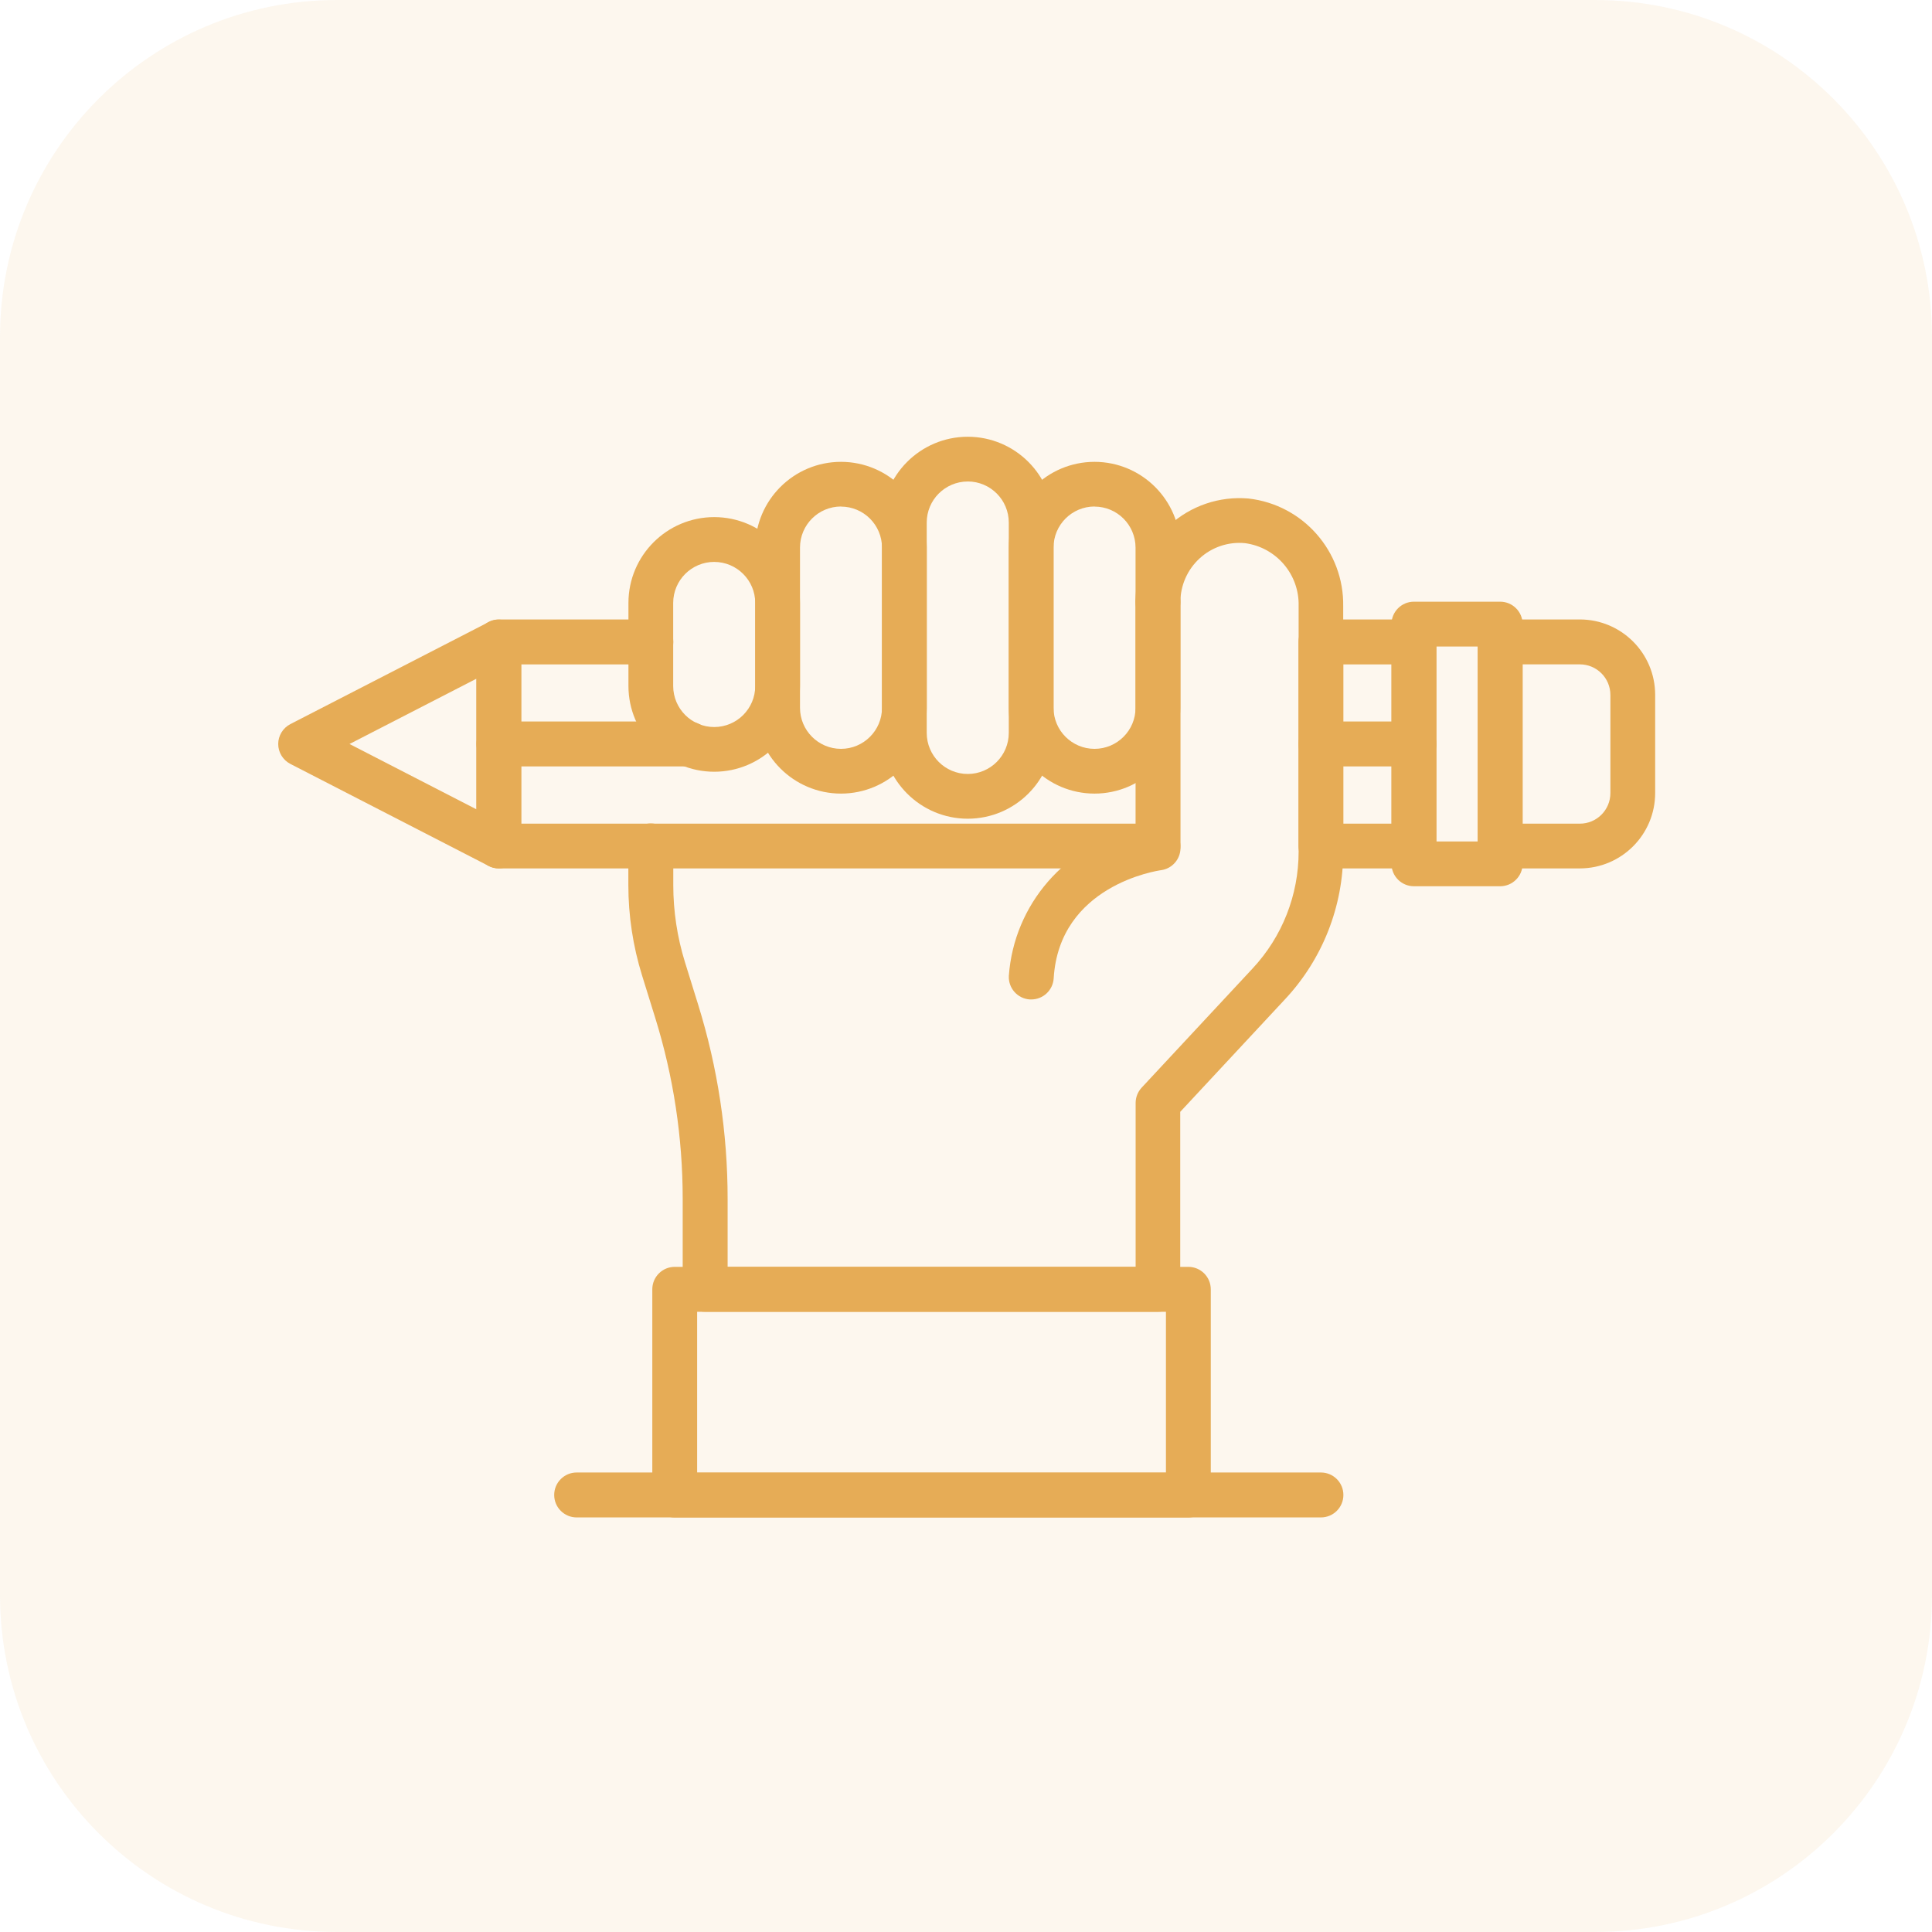
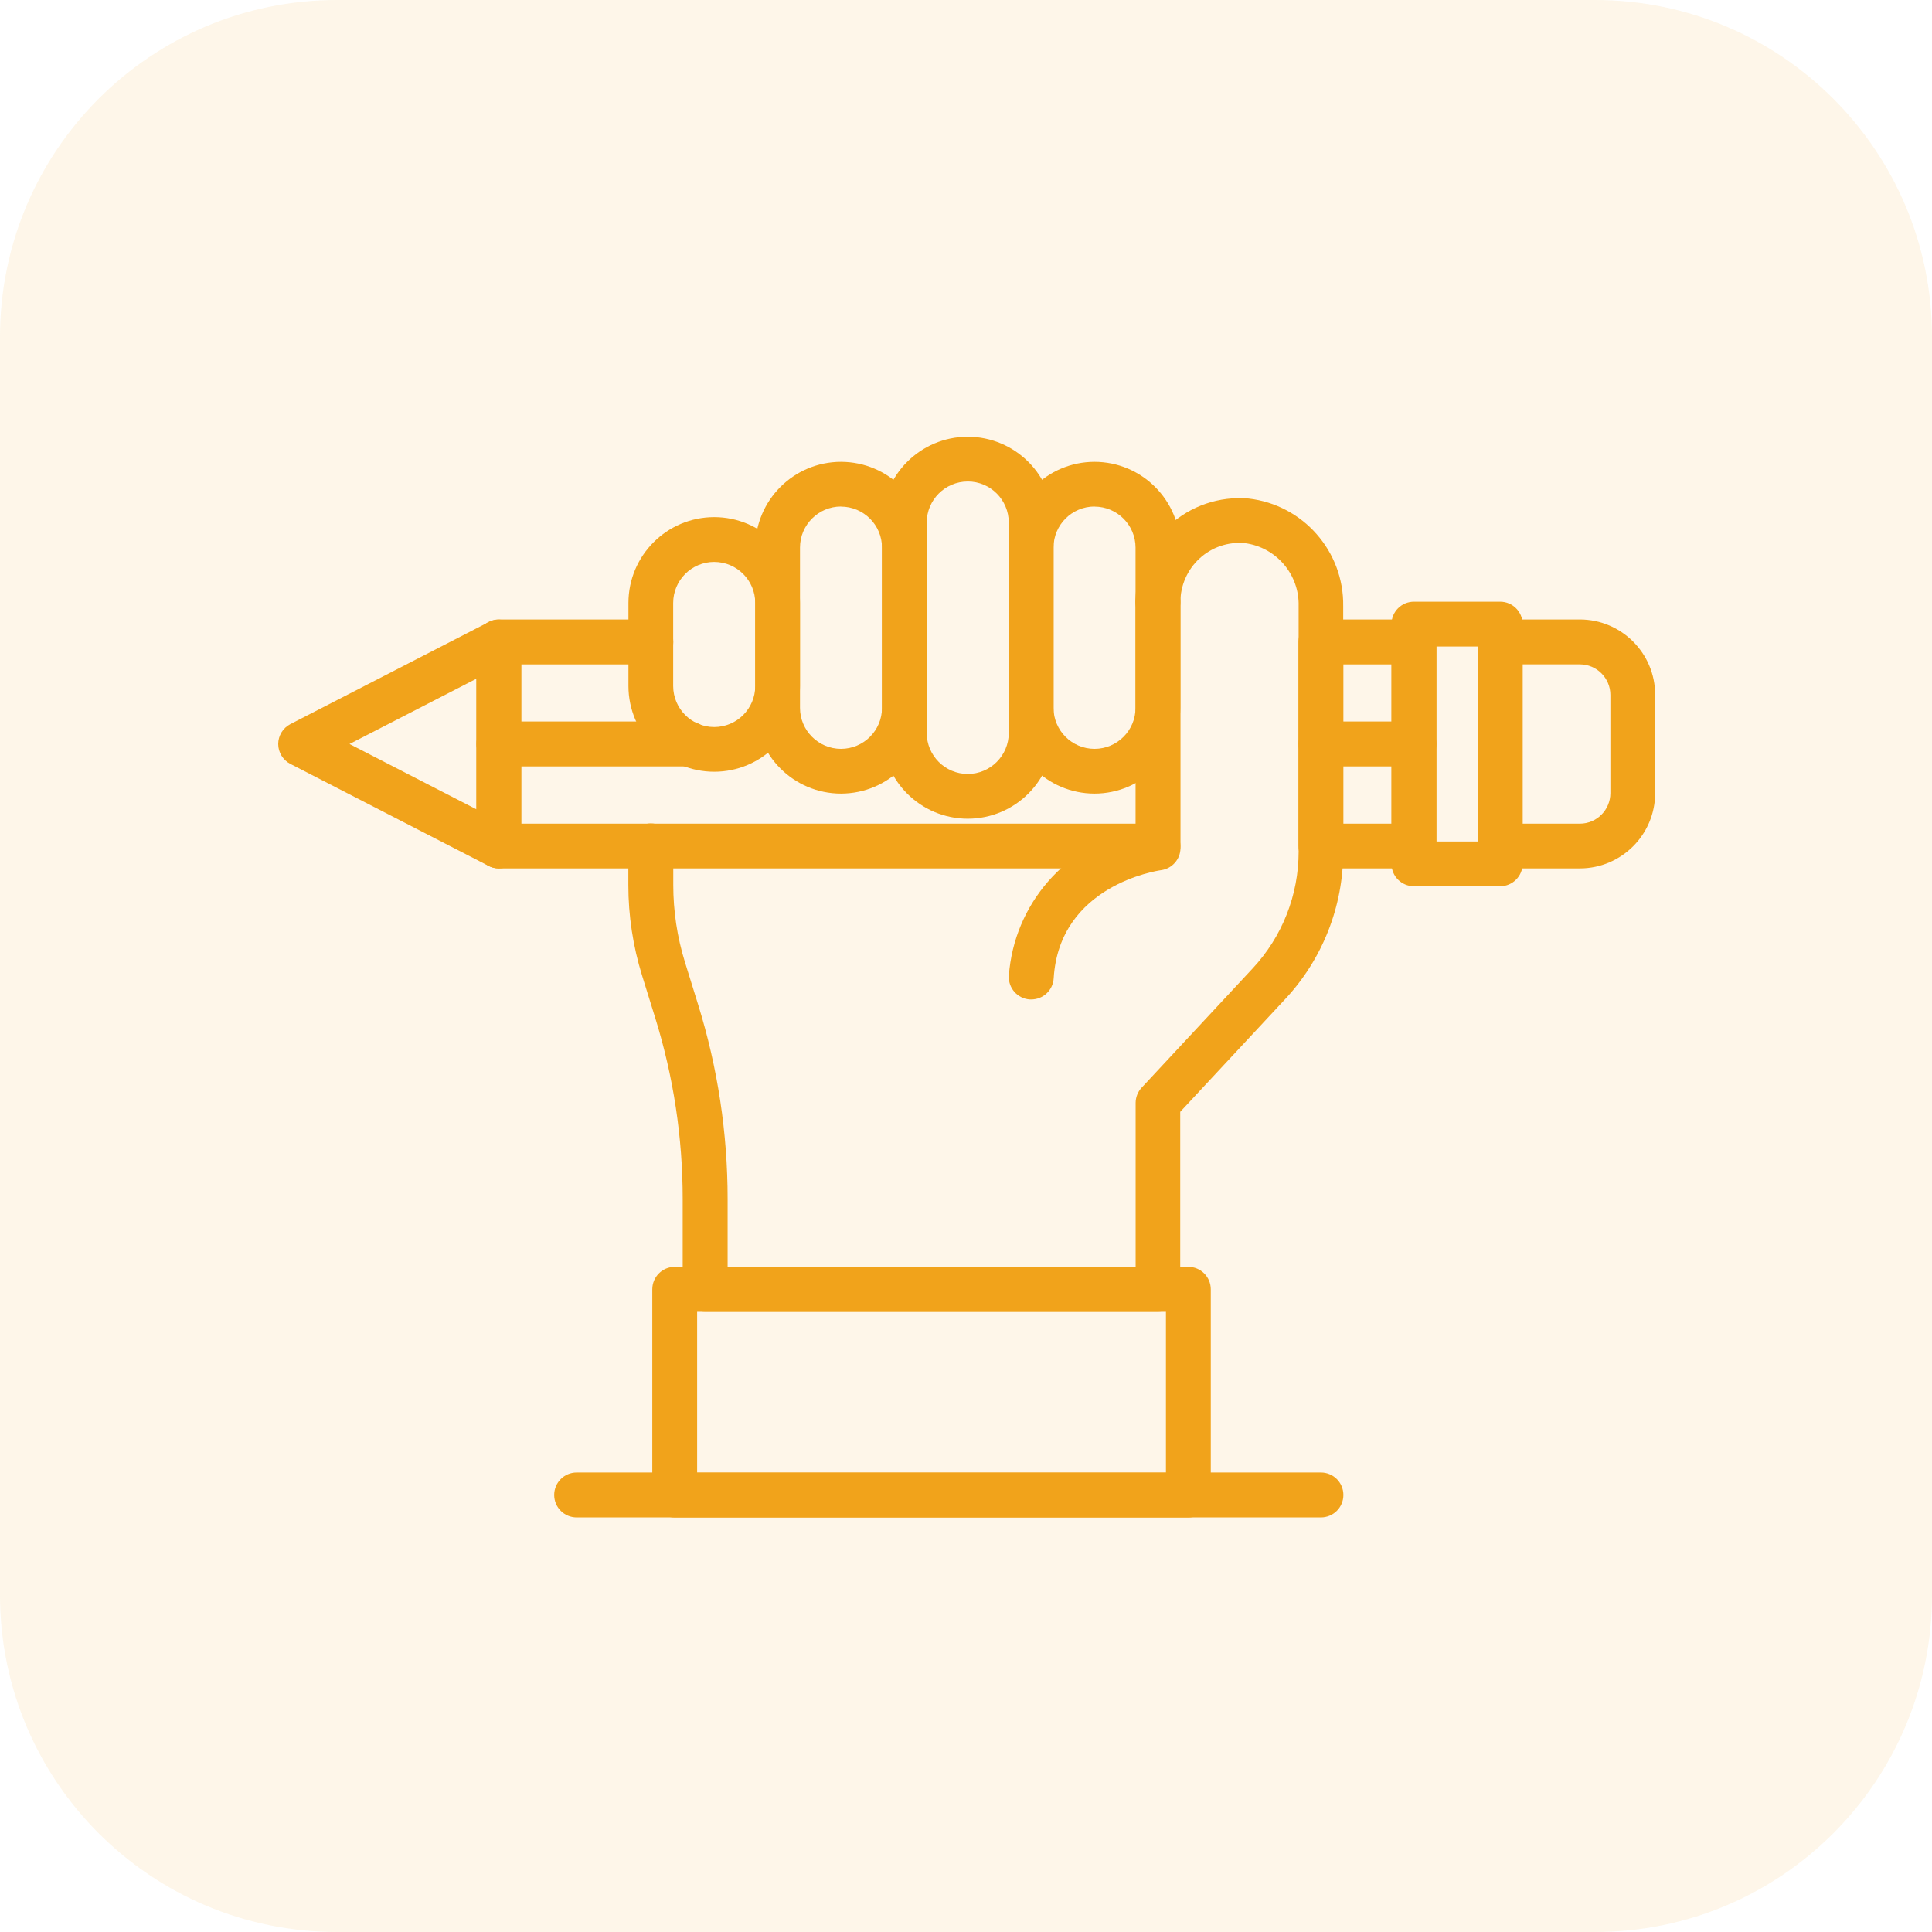
<svg xmlns="http://www.w3.org/2000/svg" width="86" height="86" viewBox="0 0 86 86">
  <g id="Group_292" data-name="Group 292" transform="translate(-34 -3)">
-     <rect id="Rectangle_154" data-name="Rectangle 154" width="86" height="86" rx="15" transform="translate(34 3)" fill="#e6ac56" opacity="0.1" />
+     <rect id="Rectangle_154" data-name="Rectangle 154" width="86" height="86" rx="15" transform="translate(34 3)" fill="#f1a31b" opacity="0.1" />
    <g id="Group_138" data-name="Group 138" transform="translate(1689.373 -934.768)">
-       <path id="Path_197" data-name="Path 197" d="M-1521.66,987.139h-3.838a1,1,0,0,1-1-1V975.472a1,1,0,0,1,1-1h3.838a1,1,0,0,1,1,1v10.671A1,1,0,0,1-1521.66,987.139Zm-2.842-1.992h1.846v-8.679h-1.846Z" transform="translate(-66.936 -9.921)" fill="#e6ac56" />
-       <path id="Path_198" data-name="Path 198" d="M-1512.928,987.418h-3.548a1,1,0,0,1-1-1v-9.082a1,1,0,0,1,1-1h3.548a3.356,3.356,0,0,1,3.352,3.352v4.371A3.356,3.356,0,0,1-1512.928,987.418Zm-2.552-1.992h2.552a1.361,1.361,0,0,0,1.359-1.36v-4.371a1.361,1.361,0,0,0-1.359-1.36h-2.552Z" transform="translate(-72.12 -10.994)" fill="#e6ac56" />
-       <path id="Path_199" data-name="Path 199" d="M-1531.089,989.01h-4.14a1,1,0,0,1-1-1,1,1,0,0,1,1-1h4.14a1,1,0,0,1,1,1A1,1,0,0,1-1531.089,989.01Z" transform="translate(-61.344 -17.127)" fill="#e6ac56" />
-       <path id="Path_200" data-name="Path 200" d="M-1531.089,987.418h-4.14a1,1,0,0,1-1-1v-9.082a1,1,0,0,1,1-1h4.14a1,1,0,0,1,1,1v9.082A1,1,0,0,1-1531.089,987.418Zm-3.144-1.992h2.148v-7.09h-2.148Z" transform="translate(-61.344 -10.994)" fill="#e6ac56" />
-       <path id="Path_201" data-name="Path 201" d="M-1582.774,999.85h-20.154a1,1,0,0,1-1-1v-4.023a27.14,27.14,0,0,0-1.221-8.054l-.587-1.891a13.576,13.576,0,0,1-.611-4.029v-1.74a1,1,0,0,1,1-1,1,1,0,0,1,1,1v1.74a11.589,11.589,0,0,0,.521,3.438l.587,1.891a29.127,29.127,0,0,1,1.311,8.644v3.027h18.162v-7.3a1,1,0,0,1,.267-.678l4.941-5.308a7.612,7.612,0,0,0,2.047-5.2V968.446a2.753,2.753,0,0,0-2.393-2.81,2.613,2.613,0,0,0-2.016.681,2.64,2.64,0,0,0-.854,1.941,1,1,0,0,1-1,1,1,1,0,0,1-1-1,4.636,4.636,0,0,1,1.5-3.408,4.634,4.634,0,0,1,3.535-1.2,4.754,4.754,0,0,1,4.213,4.794v10.926a9.6,9.6,0,0,1-2.581,6.56l-4.674,5.021v7.9A1,1,0,0,1-1582.774,999.85Z" transform="translate(-21.056 -3.691)" fill="#e6ac56" />
-       <path id="Path_202" data-name="Path 202" d="M-1579.982,1055.234h-22.86a1,1,0,0,1-1-1v-9.157a1,1,0,0,1,1-1h22.86a1,1,0,0,1,1,1v9.157A1,1,0,0,1-1579.982,1055.234Zm-21.864-1.992h20.868v-7.165h-20.868Z" transform="translate(-22.495 -49.917)" fill="#e6ac56" />
-       <path id="Path_203" data-name="Path 203" d="M-1633.167,987.418a.99.99,0,0,1-.456-.111l-8.826-4.541a1,1,0,0,1-.54-.886,1,1,0,0,1,.54-.885l8.826-4.541a.994.994,0,0,1,.974.035,1,1,0,0,1,.477.85v9.082a1,1,0,0,1-.477.85A1,1,0,0,1-1633.167,987.418Zm-6.648-5.538,5.652,2.909v-5.817Z" transform="translate(0 -10.994)" fill="#e6ac56" />
-       <path id="Path_204" data-name="Path 204" d="M-1612.794,989.01h-8.452a1,1,0,0,1-1-1,1,1,0,0,1,1-1h8.452a1,1,0,0,1,1,1A1,1,0,0,1-1612.794,989.01Z" transform="translate(-11.92 -17.127)" fill="#e6ac56" />
-       <path id="Path_205" data-name="Path 205" d="M-1591.91,987.418h-29.337a1,1,0,0,1-1-1v-9.082a1,1,0,0,1,1-1h6.764a1,1,0,0,1,1,1,1,1,0,0,1-1,1h-5.768v7.09h28.341a1,1,0,0,1,1,1A1,1,0,0,1-1591.91,987.418Z" transform="translate(-11.92 -10.994)" fill="#e6ac56" />
-       <path id="Path_206" data-name="Path 206" d="M-1579.978,1067.6h-33.13a1,1,0,0,1-1-1,1,1,0,0,1,1-1h33.13a1,1,0,0,1,1,1A1,1,0,0,1-1579.978,1067.6Z" transform="translate(-16.596 -62.286)" fill="#e6ac56" />
-       <path id="Path_207" data-name="Path 207" d="M-1562.728,974.6a3.822,3.822,0,0,1-3.818-3.818V963.65a3.822,3.822,0,0,1,3.818-3.818,3.822,3.822,0,0,1,3.817,3.818v7.136A3.822,3.822,0,0,1-1562.728,974.6Zm0-12.78a1.828,1.828,0,0,0-1.826,1.826v7.136a1.828,1.828,0,0,0,1.826,1.826,1.828,1.828,0,0,0,1.825-1.826V963.65A1.828,1.828,0,0,0-1562.728,961.824Z" transform="translate(-43.923 -1.506)" fill="#e6ac56" />
-       <path id="Path_208" data-name="Path 208" d="M-1575.994,974.212a3.822,3.822,0,0,1-3.818-3.818v-9.367a3.822,3.822,0,0,1,3.818-3.818,3.822,3.822,0,0,1,3.818,3.818v9.367A3.822,3.822,0,0,1-1575.994,974.212Zm0-15.011a1.828,1.828,0,0,0-1.826,1.826v9.367a1.828,1.828,0,0,0,1.826,1.826,1.828,1.828,0,0,0,1.826-1.826v-9.367A1.828,1.828,0,0,0-1575.994,959.2Z" transform="translate(-36.301 0)" fill="#e6ac56" />
-       <path id="Path_209" data-name="Path 209" d="M-1589.259,974.6a3.822,3.822,0,0,1-3.818-3.818V963.65a3.822,3.822,0,0,1,3.818-3.818,3.822,3.822,0,0,1,3.817,3.818v7.136A3.822,3.822,0,0,1-1589.259,974.6Zm0-12.78a1.828,1.828,0,0,0-1.825,1.826v7.136a1.828,1.828,0,0,0,1.825,1.826,1.828,1.828,0,0,0,1.825-1.826V963.65A1.828,1.828,0,0,0-1589.259,961.824Z" transform="translate(-28.678 -1.506)" fill="#e6ac56" />
-       <path id="Path_210" data-name="Path 210" d="M-1602.525,976.954a3.822,3.822,0,0,1-3.818-3.817v-3.7a3.822,3.822,0,0,1,3.818-3.818,3.822,3.822,0,0,1,3.818,3.818v3.7A3.822,3.822,0,0,1-1602.525,976.954Zm0-9.341a1.828,1.828,0,0,0-1.826,1.826v3.7a1.828,1.828,0,0,0,1.826,1.825,1.828,1.828,0,0,0,1.826-1.825v-3.7A1.828,1.828,0,0,0-1602.525,967.614Z" transform="translate(-21.056 -4.833)" fill="#e6ac56" />
-       <path id="Path_211" data-name="Path 211" d="M-1565.549,990.848l-.06,0a1,1,0,0,1-.934-1.053,7.183,7.183,0,0,1,5.641-6.5V973.157a1,1,0,0,1,1-1,1,1,0,0,1,1,1v10.95a1,1,0,0,1-.866.987c-.182.025-4.531.677-4.779,4.816A1,1,0,0,1-1565.549,990.848Z" transform="translate(-43.923 -8.591)" fill="#e6ac56" />
+       <path id="Path_197" data-name="Path 197" d="M-1521.66,987.139h-3.838a1,1,0,0,1-1-1V975.472a1,1,0,0,1,1-1h3.838a1,1,0,0,1,1,1v10.671A1,1,0,0,1-1521.66,987.139Zm-2.842-1.992h1.846v-8.679h-1.846Z" transform="translate(-66.936 -9.921)" fill="#f1a31b" />
+       <path id="Path_198" data-name="Path 198" d="M-1512.928,987.418h-3.548a1,1,0,0,1-1-1v-9.082a1,1,0,0,1,1-1h3.548a3.356,3.356,0,0,1,3.352,3.352v4.371A3.356,3.356,0,0,1-1512.928,987.418Zm-2.552-1.992h2.552a1.361,1.361,0,0,0,1.359-1.36v-4.371a1.361,1.361,0,0,0-1.359-1.36h-2.552Z" transform="translate(-72.12 -10.994)" fill="#f1a31b" />
+       <path id="Path_199" data-name="Path 199" d="M-1531.089,989.01h-4.14a1,1,0,0,1-1-1,1,1,0,0,1,1-1h4.14a1,1,0,0,1,1,1A1,1,0,0,1-1531.089,989.01Z" transform="translate(-61.344 -17.127)" fill="#f1a31b" />
+       <path id="Path_200" data-name="Path 200" d="M-1531.089,987.418h-4.14a1,1,0,0,1-1-1v-9.082a1,1,0,0,1,1-1h4.14a1,1,0,0,1,1,1v9.082A1,1,0,0,1-1531.089,987.418Zm-3.144-1.992h2.148v-7.09h-2.148Z" transform="translate(-61.344 -10.994)" fill="#f1a31b" />
+       <path id="Path_201" data-name="Path 201" d="M-1582.774,999.85h-20.154a1,1,0,0,1-1-1v-4.023a27.14,27.14,0,0,0-1.221-8.054l-.587-1.891a13.576,13.576,0,0,1-.611-4.029v-1.74a1,1,0,0,1,1-1,1,1,0,0,1,1,1v1.74a11.589,11.589,0,0,0,.521,3.438l.587,1.891a29.127,29.127,0,0,1,1.311,8.644v3.027h18.162v-7.3a1,1,0,0,1,.267-.678l4.941-5.308a7.612,7.612,0,0,0,2.047-5.2V968.446a2.753,2.753,0,0,0-2.393-2.81,2.613,2.613,0,0,0-2.016.681,2.64,2.64,0,0,0-.854,1.941,1,1,0,0,1-1,1,1,1,0,0,1-1-1,4.636,4.636,0,0,1,1.5-3.408,4.634,4.634,0,0,1,3.535-1.2,4.754,4.754,0,0,1,4.213,4.794v10.926a9.6,9.6,0,0,1-2.581,6.56l-4.674,5.021v7.9A1,1,0,0,1-1582.774,999.85Z" transform="translate(-21.056 -3.691)" fill="#f1a31b" />
+       <path id="Path_202" data-name="Path 202" d="M-1579.982,1055.234h-22.86a1,1,0,0,1-1-1v-9.157a1,1,0,0,1,1-1h22.86a1,1,0,0,1,1,1v9.157A1,1,0,0,1-1579.982,1055.234Zm-21.864-1.992h20.868v-7.165h-20.868Z" transform="translate(-22.495 -49.917)" fill="#f1a31b" />
+       <path id="Path_203" data-name="Path 203" d="M-1633.167,987.418a.99.99,0,0,1-.456-.111l-8.826-4.541a1,1,0,0,1-.54-.886,1,1,0,0,1,.54-.885l8.826-4.541a.994.994,0,0,1,.974.035,1,1,0,0,1,.477.85v9.082a1,1,0,0,1-.477.85A1,1,0,0,1-1633.167,987.418Zm-6.648-5.538,5.652,2.909v-5.817Z" transform="translate(0 -10.994)" fill="#f1a31b" />
+       <path id="Path_204" data-name="Path 204" d="M-1612.794,989.01h-8.452a1,1,0,0,1-1-1,1,1,0,0,1,1-1h8.452a1,1,0,0,1,1,1A1,1,0,0,1-1612.794,989.01Z" transform="translate(-11.92 -17.127)" fill="#f1a31b" />
+       <path id="Path_205" data-name="Path 205" d="M-1591.91,987.418h-29.337a1,1,0,0,1-1-1v-9.082a1,1,0,0,1,1-1h6.764a1,1,0,0,1,1,1,1,1,0,0,1-1,1h-5.768v7.09h28.341a1,1,0,0,1,1,1A1,1,0,0,1-1591.91,987.418Z" transform="translate(-11.92 -10.994)" fill="#f1a31b" />
+       <path id="Path_206" data-name="Path 206" d="M-1579.978,1067.6h-33.13a1,1,0,0,1-1-1,1,1,0,0,1,1-1h33.13a1,1,0,0,1,1,1A1,1,0,0,1-1579.978,1067.6Z" transform="translate(-16.596 -62.286)" fill="#f1a31b" />
+       <path id="Path_207" data-name="Path 207" d="M-1562.728,974.6a3.822,3.822,0,0,1-3.818-3.818V963.65a3.822,3.822,0,0,1,3.818-3.818,3.822,3.822,0,0,1,3.817,3.818v7.136A3.822,3.822,0,0,1-1562.728,974.6Zm0-12.78a1.828,1.828,0,0,0-1.826,1.826v7.136a1.828,1.828,0,0,0,1.826,1.826,1.828,1.828,0,0,0,1.825-1.826V963.65A1.828,1.828,0,0,0-1562.728,961.824Z" transform="translate(-43.923 -1.506)" fill="#f1a31b" />
+       <path id="Path_208" data-name="Path 208" d="M-1575.994,974.212a3.822,3.822,0,0,1-3.818-3.818v-9.367a3.822,3.822,0,0,1,3.818-3.818,3.822,3.822,0,0,1,3.818,3.818v9.367A3.822,3.822,0,0,1-1575.994,974.212Zm0-15.011a1.828,1.828,0,0,0-1.826,1.826v9.367a1.828,1.828,0,0,0,1.826,1.826,1.828,1.828,0,0,0,1.826-1.826v-9.367A1.828,1.828,0,0,0-1575.994,959.2Z" transform="translate(-36.301 0)" fill="#f1a31b" />
+       <path id="Path_209" data-name="Path 209" d="M-1589.259,974.6a3.822,3.822,0,0,1-3.818-3.818V963.65a3.822,3.822,0,0,1,3.818-3.818,3.822,3.822,0,0,1,3.817,3.818v7.136A3.822,3.822,0,0,1-1589.259,974.6Zm0-12.78a1.828,1.828,0,0,0-1.825,1.826v7.136a1.828,1.828,0,0,0,1.825,1.826,1.828,1.828,0,0,0,1.825-1.826V963.65A1.828,1.828,0,0,0-1589.259,961.824Z" transform="translate(-28.678 -1.506)" fill="#f1a31b" />
+       <path id="Path_210" data-name="Path 210" d="M-1602.525,976.954a3.822,3.822,0,0,1-3.818-3.817v-3.7a3.822,3.822,0,0,1,3.818-3.818,3.822,3.822,0,0,1,3.818,3.818v3.7A3.822,3.822,0,0,1-1602.525,976.954Zm0-9.341a1.828,1.828,0,0,0-1.826,1.826v3.7a1.828,1.828,0,0,0,1.826,1.825,1.828,1.828,0,0,0,1.826-1.825v-3.7A1.828,1.828,0,0,0-1602.525,967.614Z" transform="translate(-21.056 -4.833)" fill="#f1a31b" />
+       <path id="Path_211" data-name="Path 211" d="M-1565.549,990.848l-.06,0a1,1,0,0,1-.934-1.053,7.183,7.183,0,0,1,5.641-6.5V973.157a1,1,0,0,1,1-1,1,1,0,0,1,1,1v10.95a1,1,0,0,1-.866.987c-.182.025-4.531.677-4.779,4.816A1,1,0,0,1-1565.549,990.848Z" transform="translate(-43.923 -8.591)" fill="#f1a31b" />
    </g>
  </g>
</svg>
